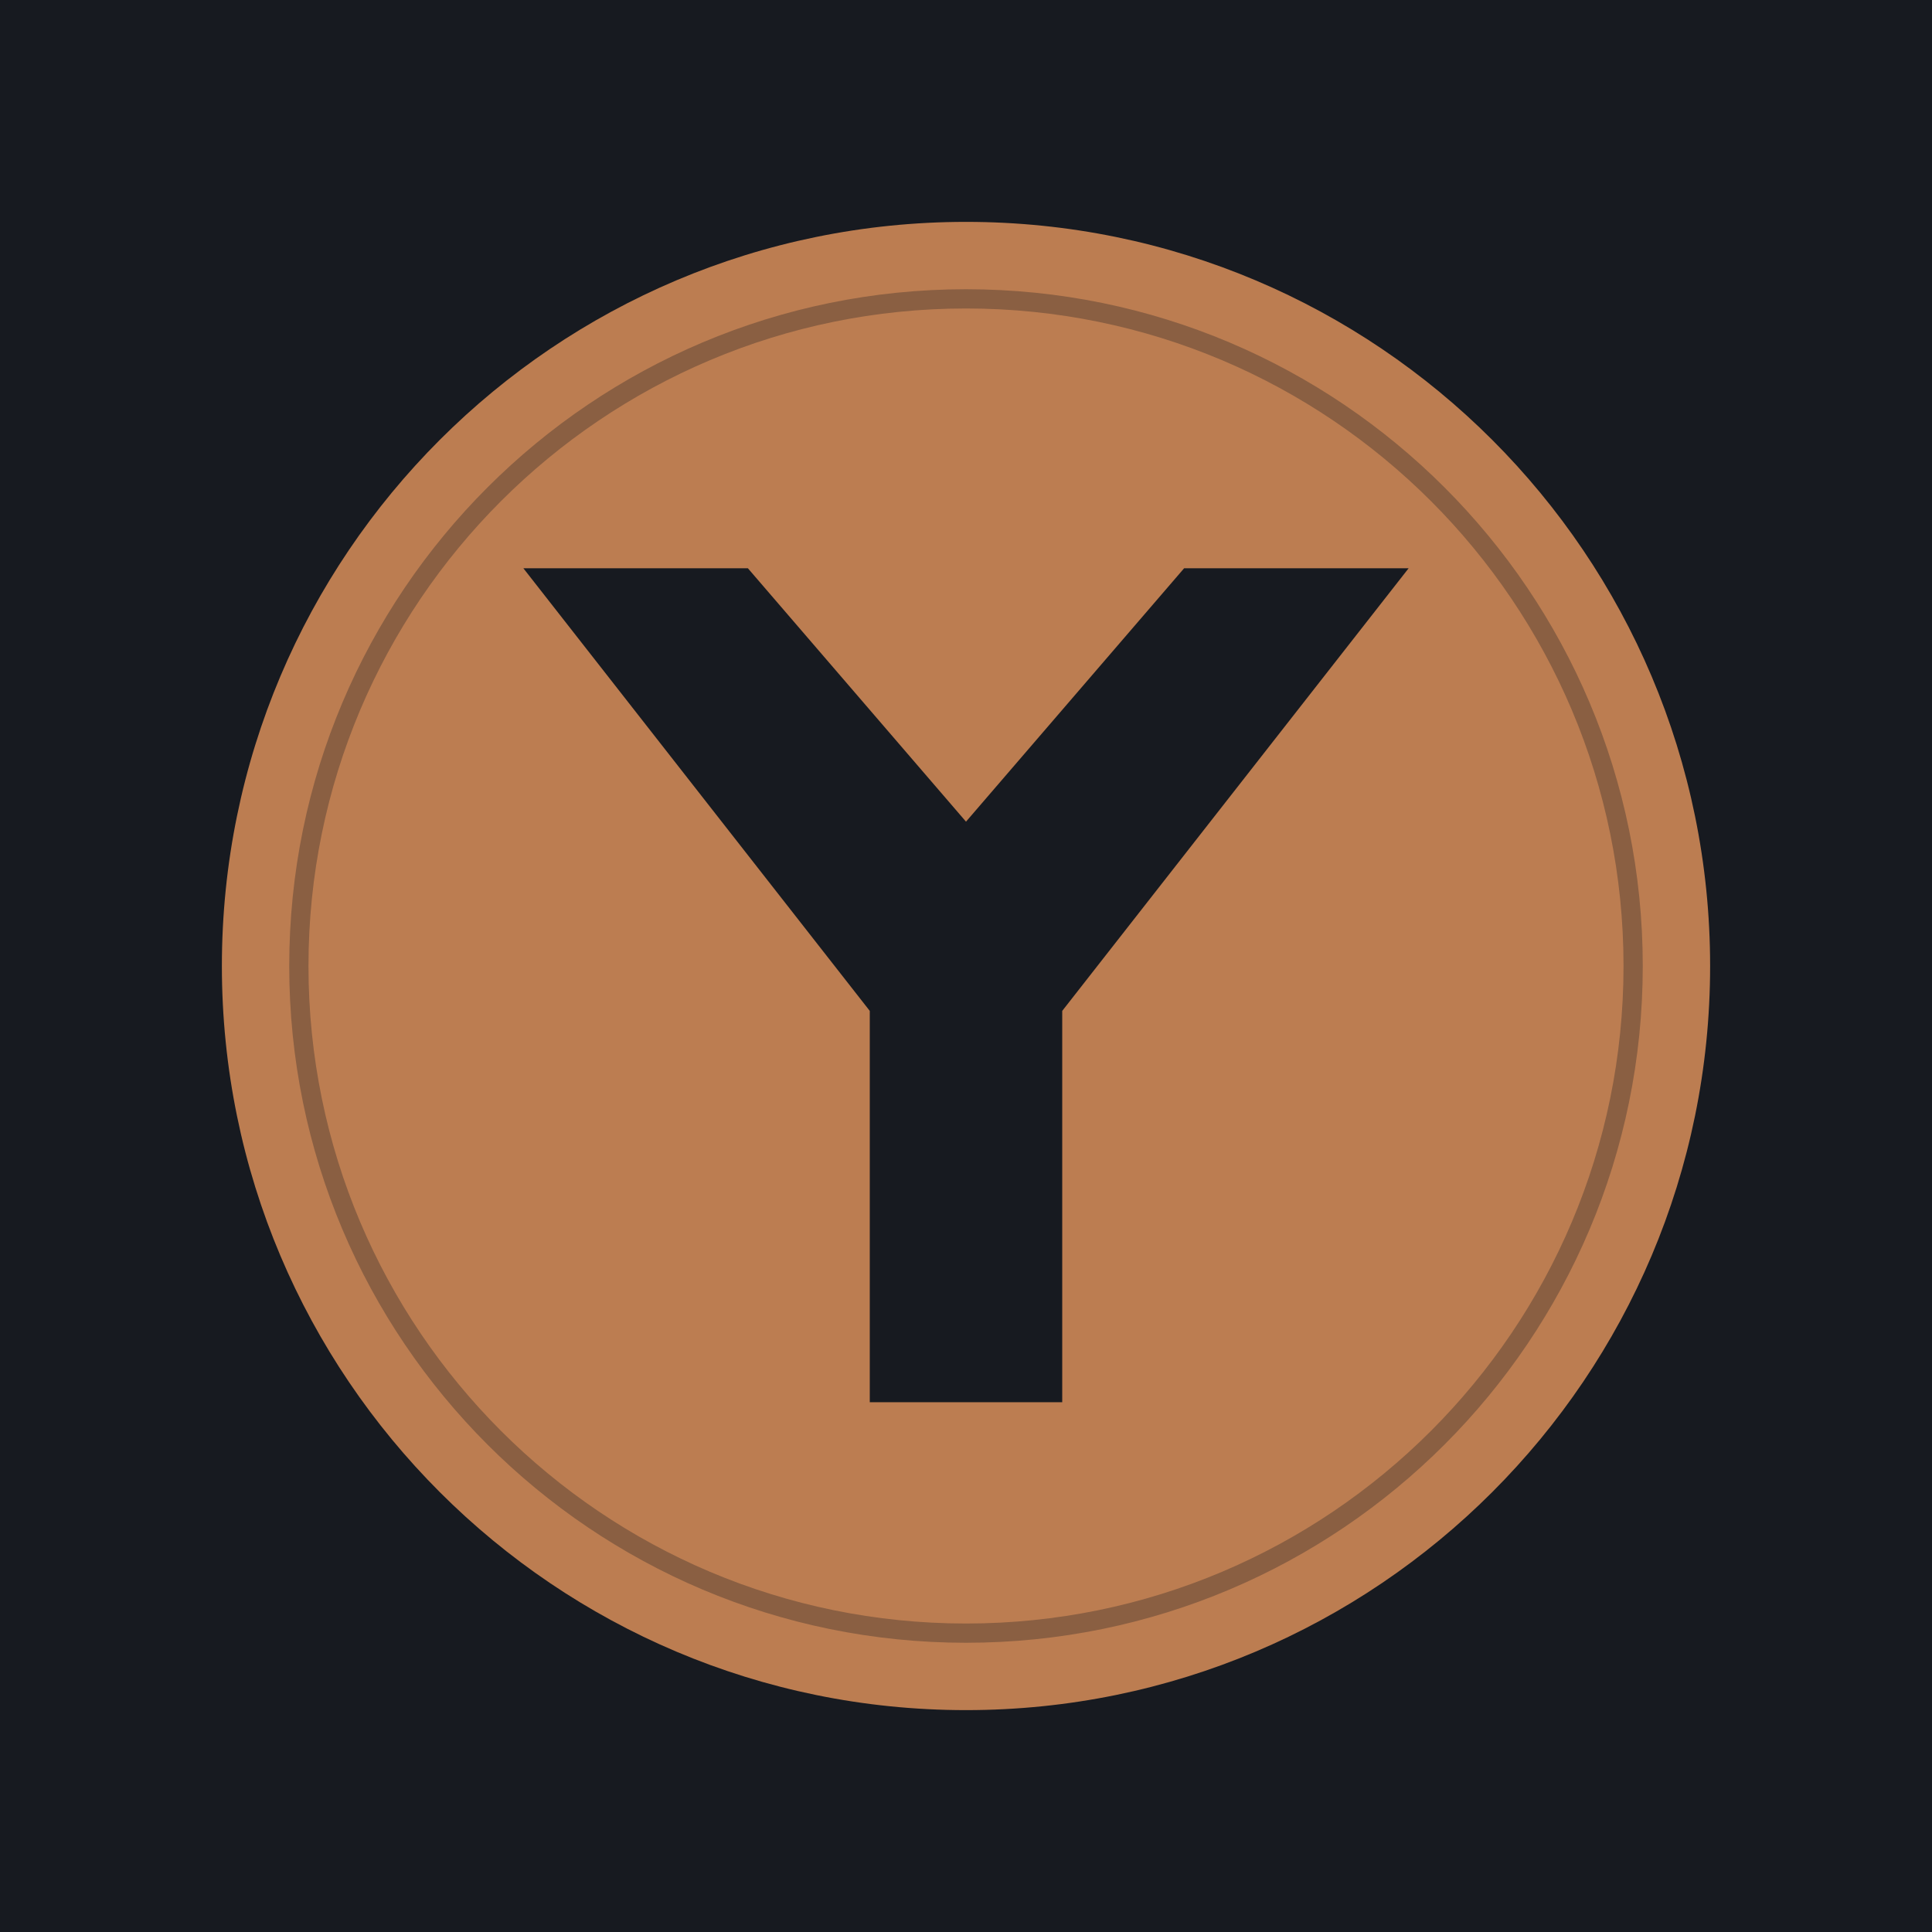
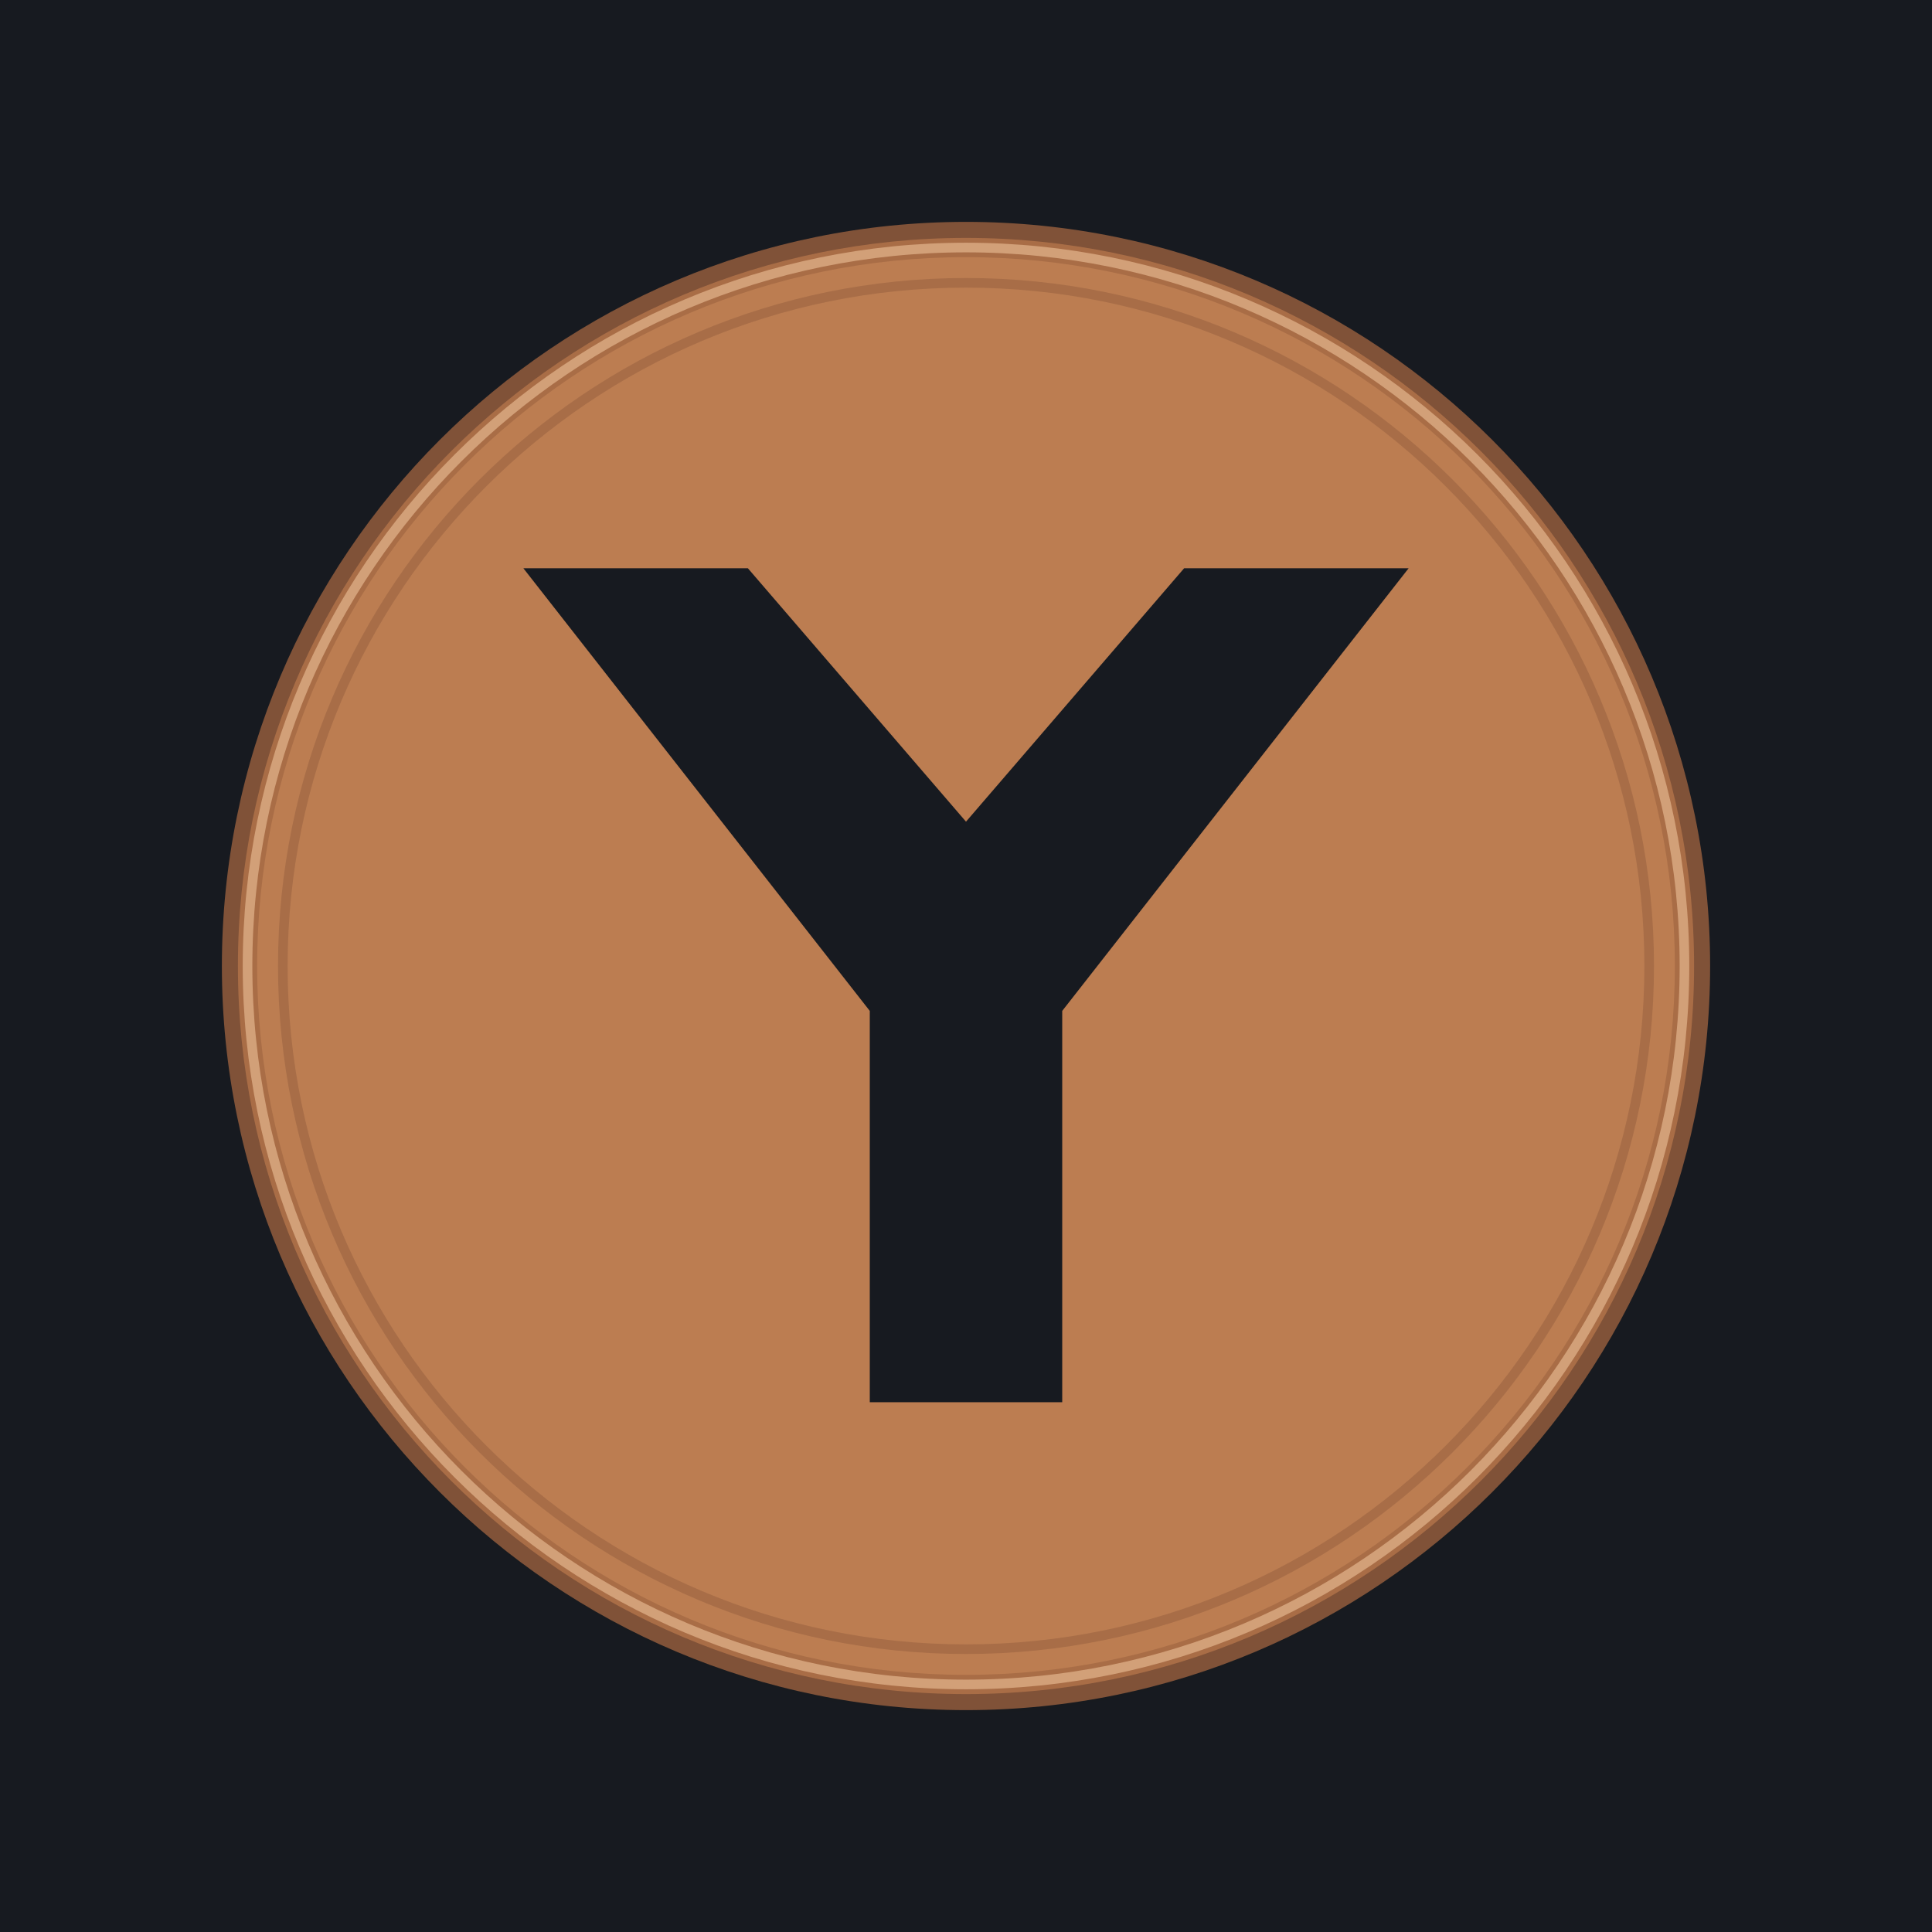
<svg xmlns="http://www.w3.org/2000/svg" width="512" height="512" viewBox="0 0 512 512" role="img" aria-label="Yitcoin YTC">
  <rect width="512" height="512" fill="#171A20" />
  <g transform="translate(38.4 38.4) scale(.85)">
-     <circle cx="256" cy="256" r="232" fill="#BC7D51" />
-     <circle cx="256" cy="256" r="208" fill="none" stroke="#171A20" stroke-opacity=".30" stroke-width="6" />
+     <defs>
+       <linearGradient id="bronze" x1="0" y1="0" x2="1" y2="1">
+         <stop stop-color="#E5B78A" />
+         <stop offset=".38" stop-color="#BC7D51" />
+         <stop offset=".70" stop-color="#A7653E" />
+         <stop offset="1" stop-color="#D99D68" />
+       </linearGradient>
+       <radialGradient id="coinShadow" cx=".5" cy=".48" r=".5">
+         <stop stop-color="#111318" stop-opacity=".22" />
+         <stop offset=".72" stop-color="#111318" stop-opacity=".12" />
+         <stop offset="1" stop-color="#111318" stop-opacity="0" />
+       </radialGradient>
+     </defs>
+     <ellipse cx="256" cy="267" rx="242" ry="242" fill="url(#coinShadow)" />
+     <circle cx="256" cy="256" r="232" fill="#805238" />
+     <circle cx="256" cy="256" r="227" fill="#A96D46" />
+     <circle cx="256" cy="256" r="221" fill="#BC7D51" />
+     <circle cx="256" cy="256" r="224" fill="none" stroke="#F0C59D" stroke-opacity=".58" stroke-width="3" />
+     <circle cx="256" cy="256" r="213" fill="none" stroke="#75472F" stroke-opacity=".28" stroke-width="3" />
    <path d="M118 132H188L256 211L324 132H394L286 270V392H226V270Z" fill="#171A20" />
  </g>
</svg>
